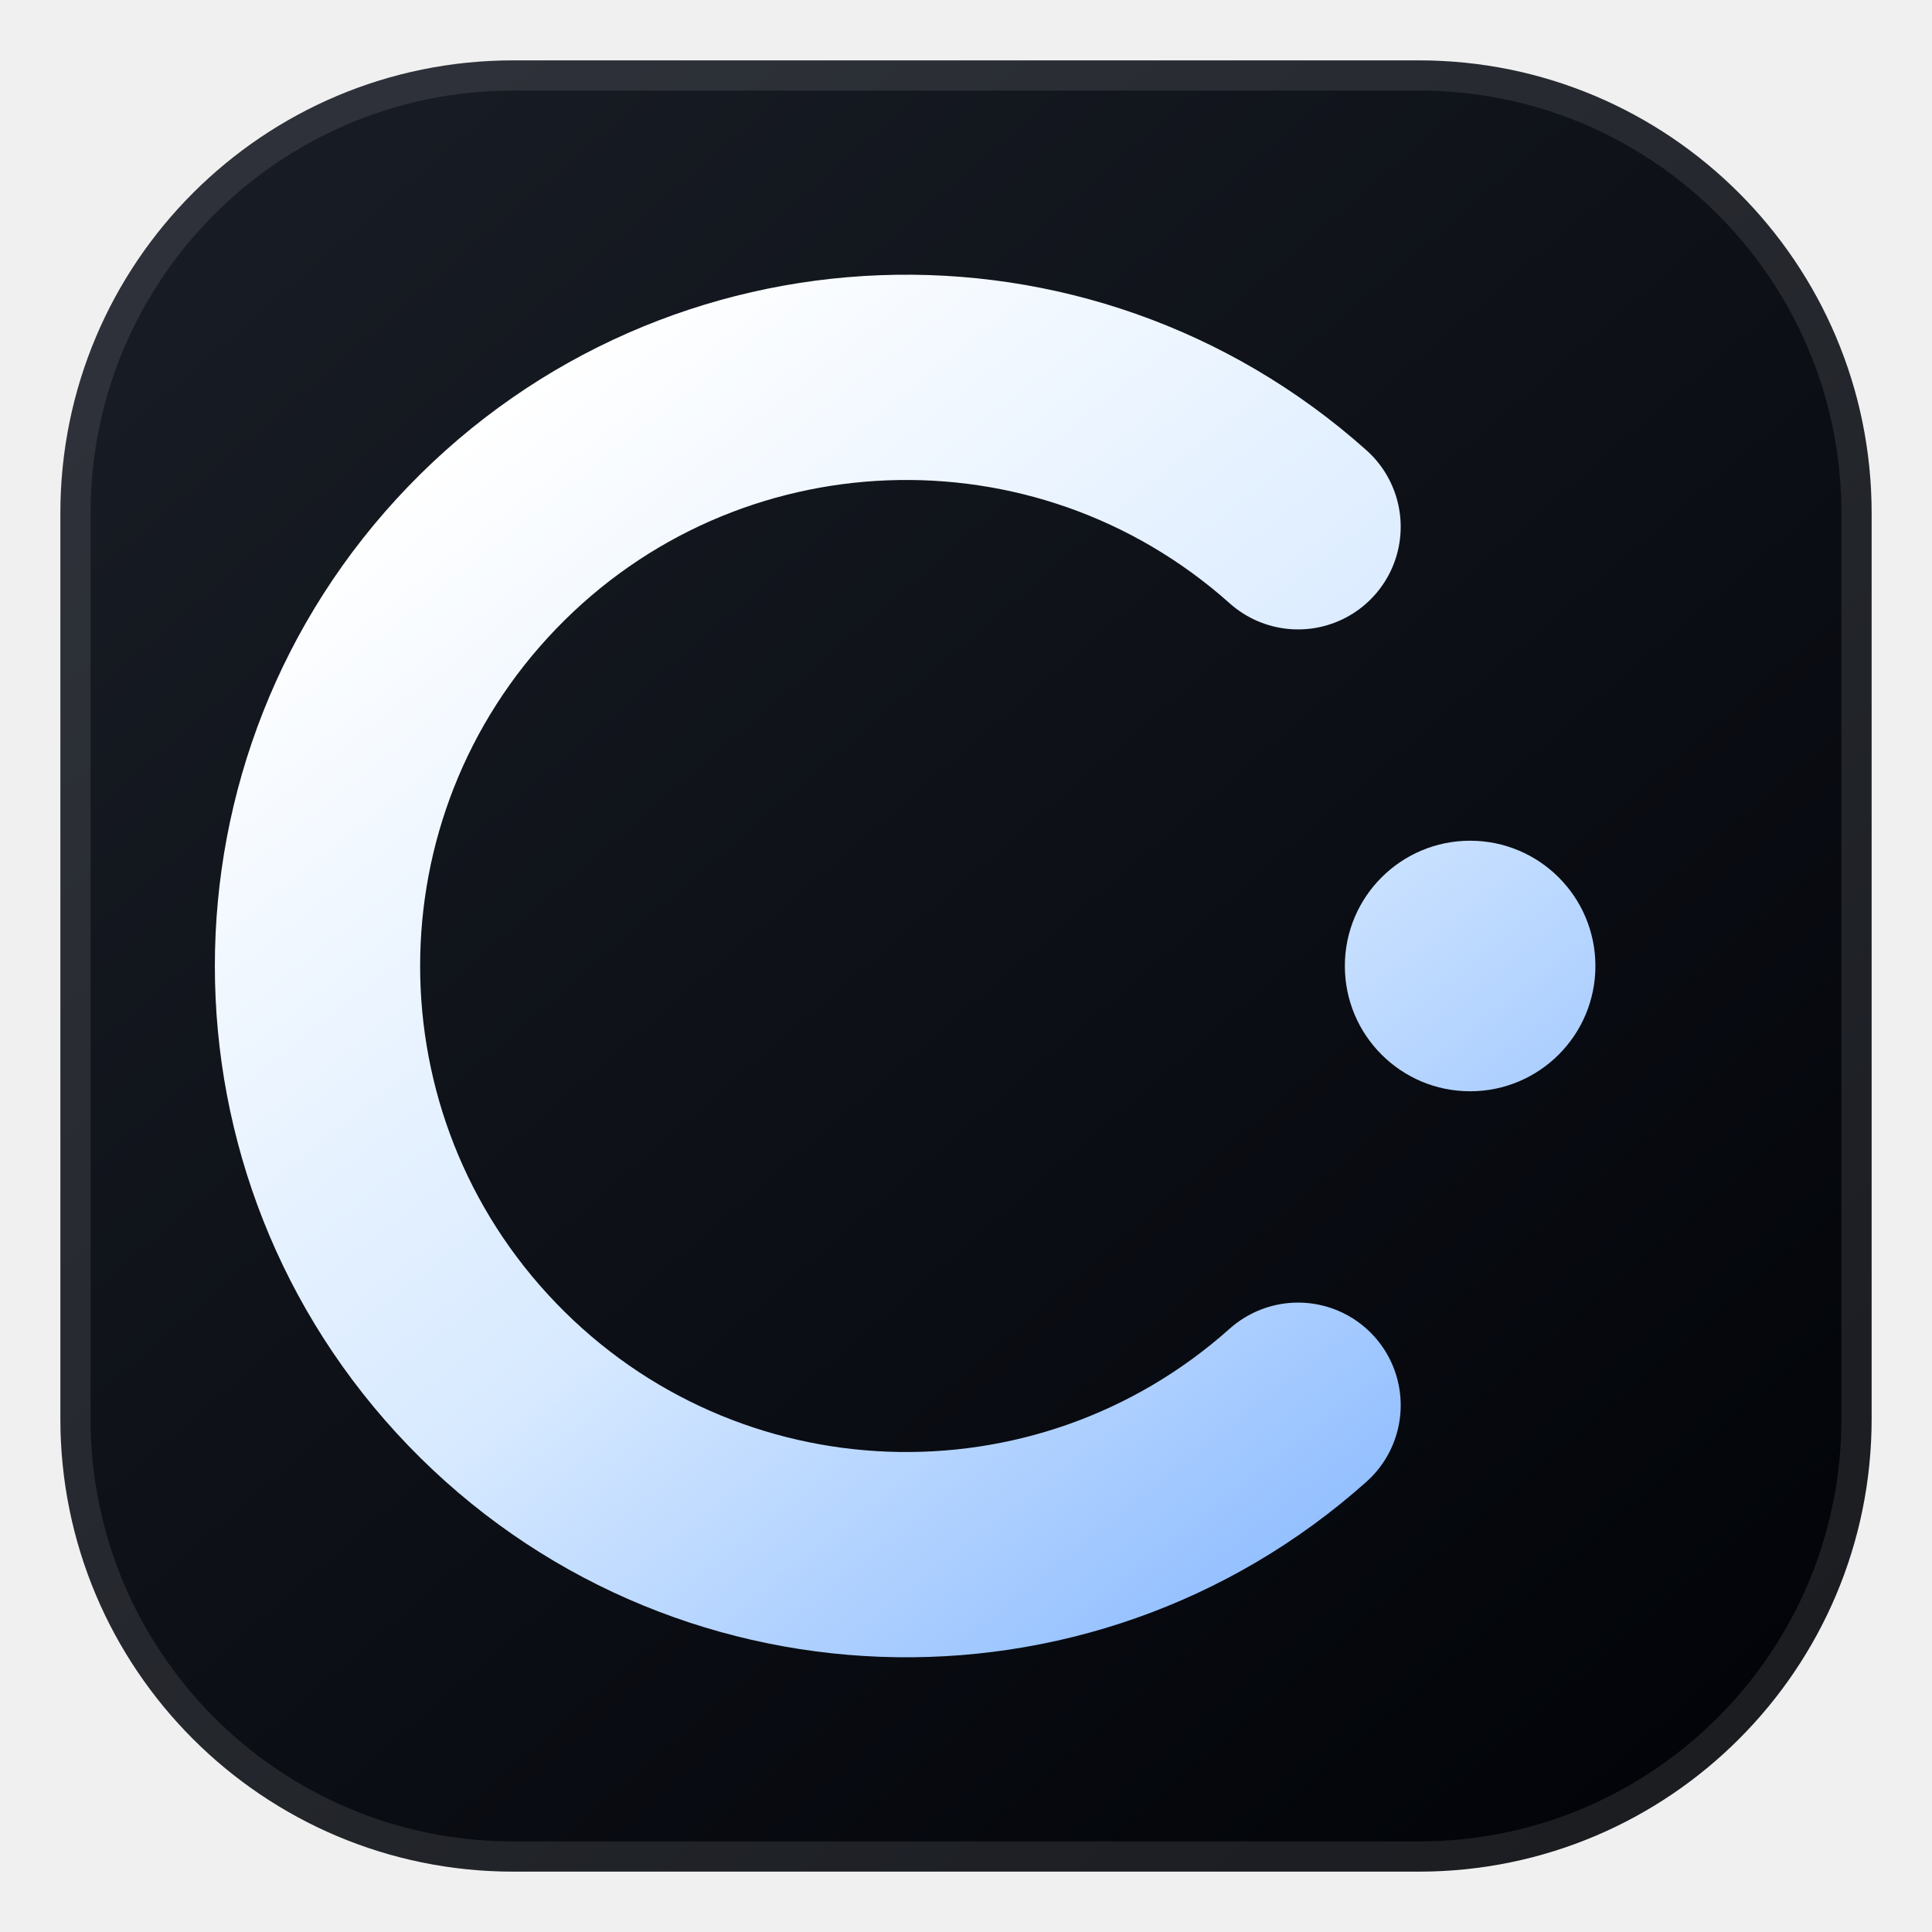
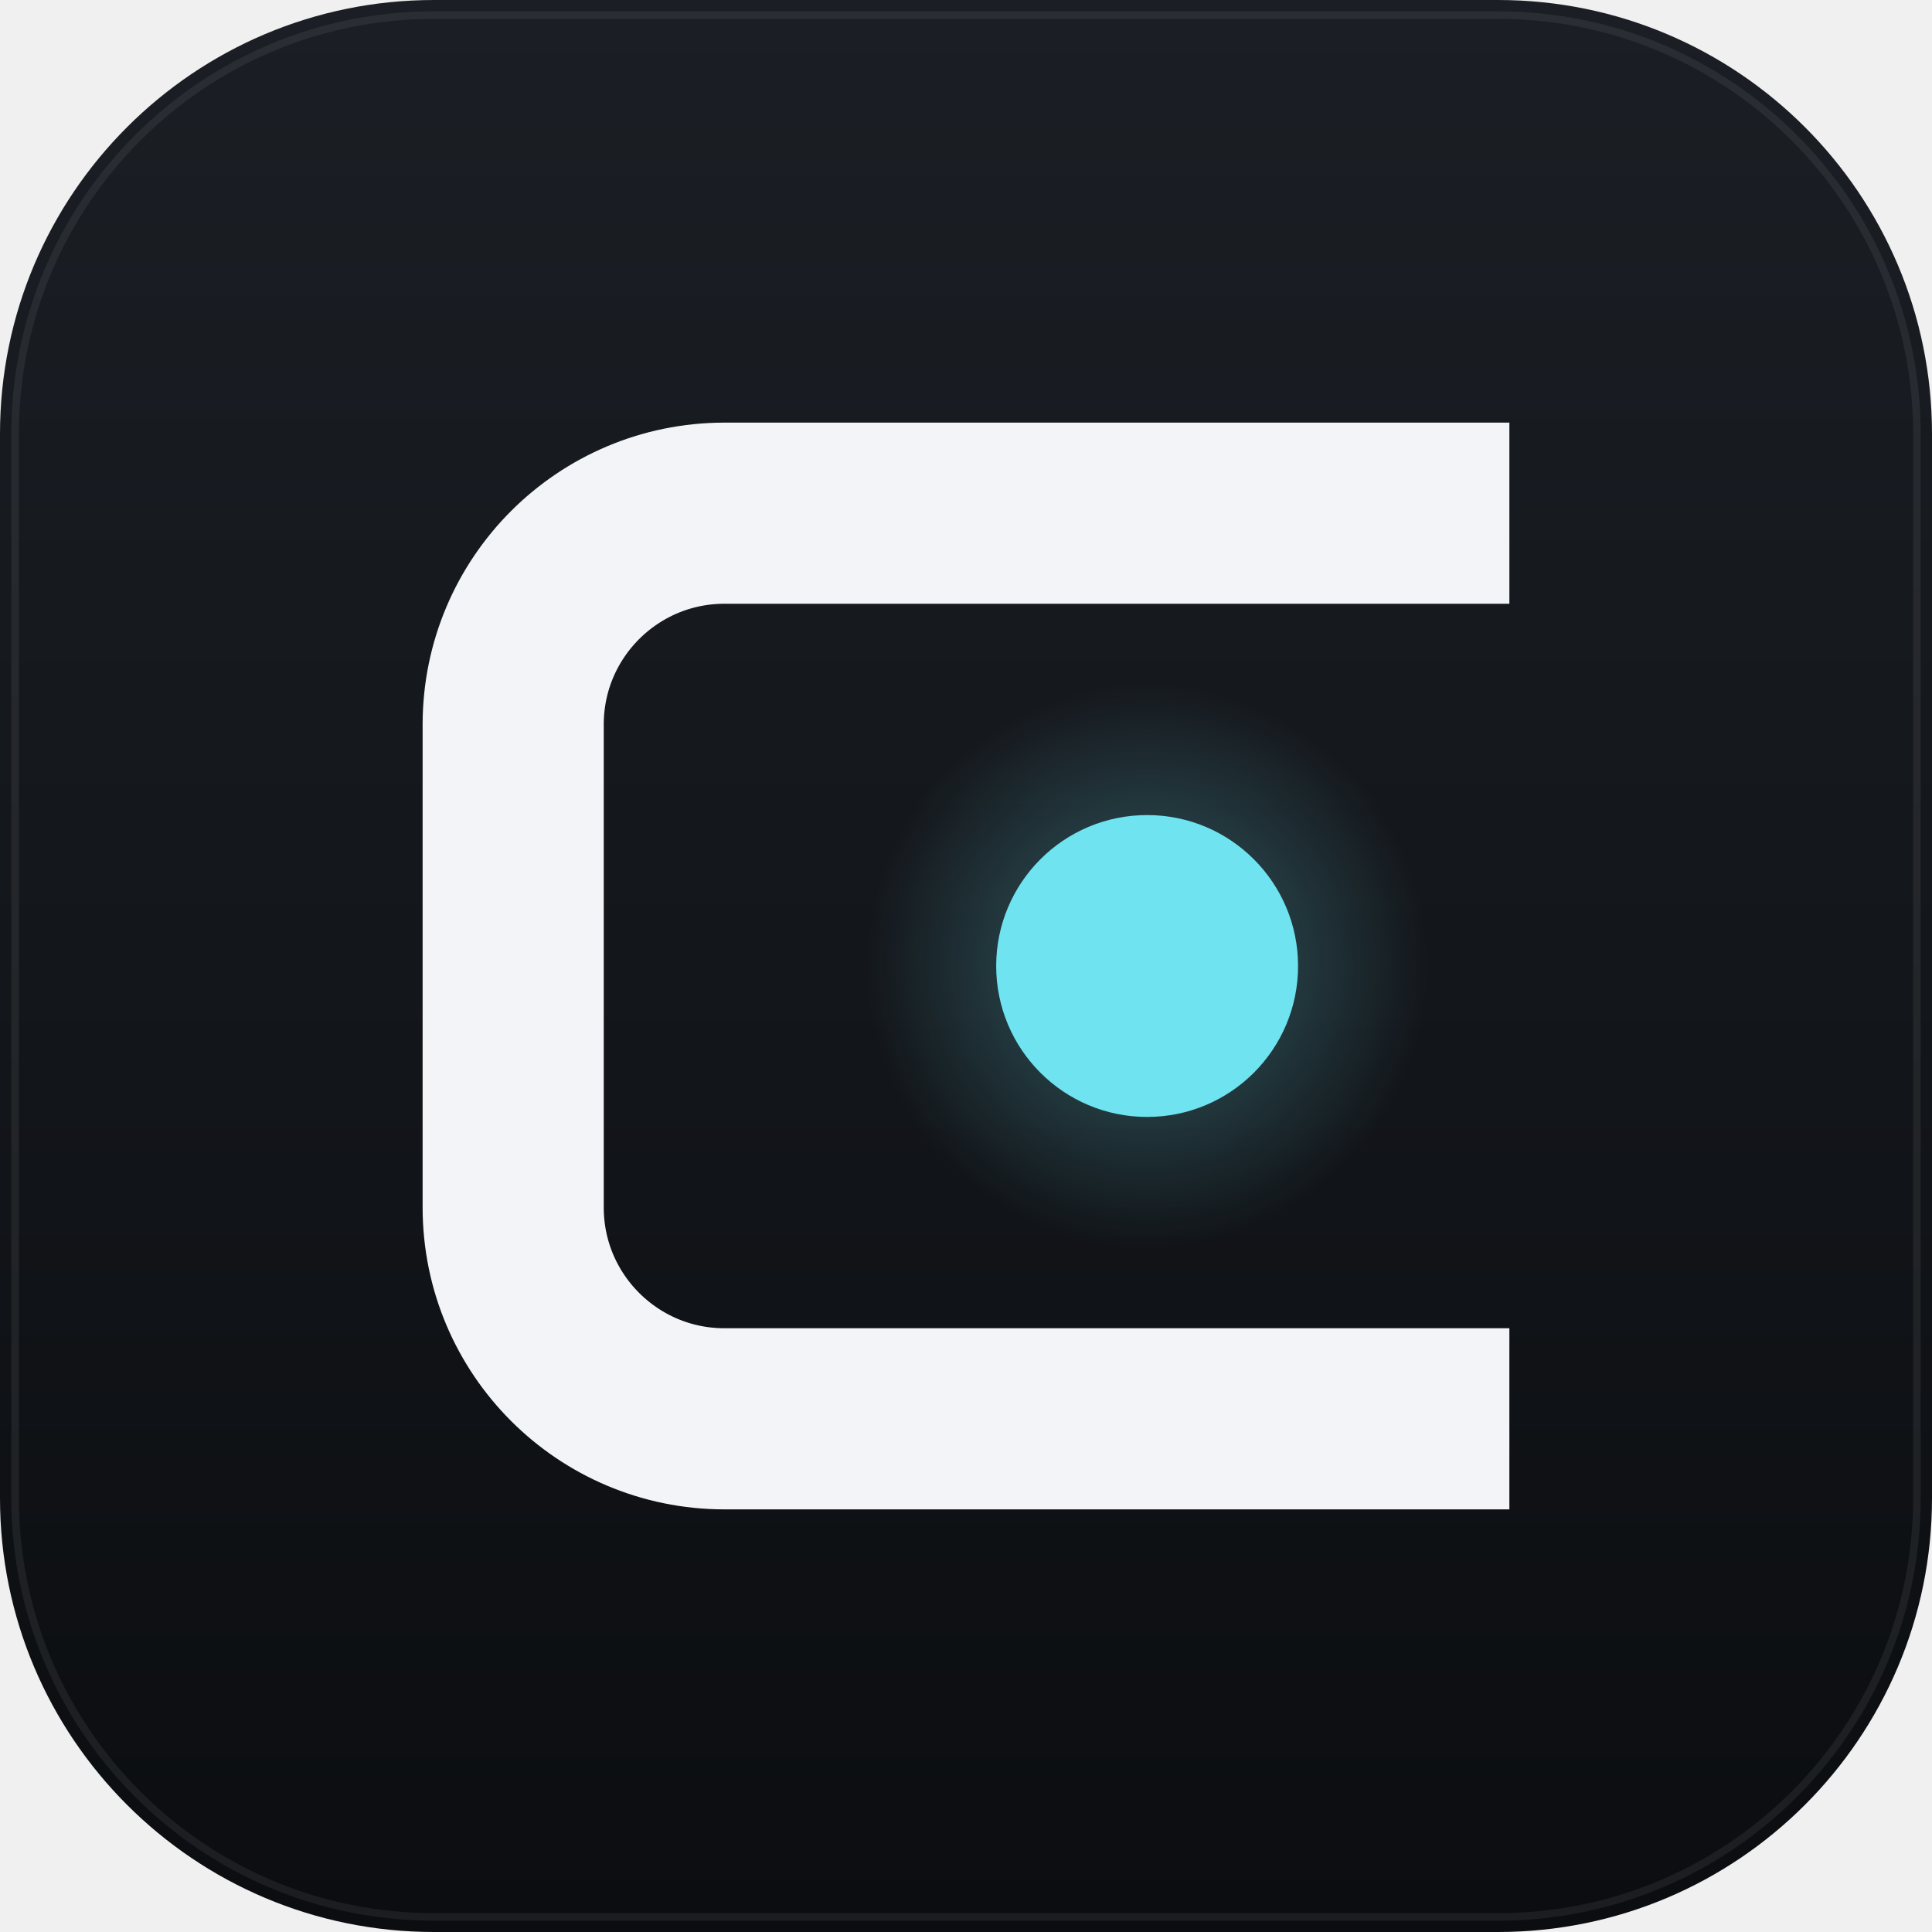
- <svg xmlns="http://www.w3.org/2000/svg" viewBox="0 0 64 64" fill="none" role="img" aria-label="Echo">
+ <svg xmlns="http://www.w3.org/2000/svg" viewBox="0 0 1024 1024" role="img" aria-label="ECHO">
  <defs>
-     <linearGradient id="echo-app-bg" x1="10" y1="7" x2="55" y2="59" gradientUnits="userSpaceOnUse">
-       <stop stop-color="#171B23" />
-       <stop offset="1" stop-color="#020409" />
+     <linearGradient id="g" x1="0" y1="0" x2="0" y2="1">
+       <stop offset="0" stop-color="#1B1F25" />
+       <stop offset="1" stop-color="#0B0D10" />
    </linearGradient>
-     <linearGradient id="echo-app-mark" x1="17" y1="13" x2="48" y2="52" gradientUnits="userSpaceOnUse">
-       <stop stop-color="#FFFFFF" />
-       <stop offset=".52" stop-color="#D8EAFF" />
-       <stop offset="1" stop-color="#87B8FF" />
-     </linearGradient>
+     <radialGradient id="glow" cx="608" cy="512" r="150" gradientUnits="userSpaceOnUse">
+       <stop offset="0" stop-color="#6FE3F0" stop-opacity=".35" />
+       <stop offset="1" stop-color="#6FE3F0" stop-opacity="0" />
+     </radialGradient>
  </defs>
-   <rect x="2" y="2" width="60" height="60" rx="15" fill="url(#echo-app-bg)" />
-   <rect x="2.5" y="2.5" width="59" height="59" rx="14.5" stroke="#FFFFFF" stroke-opacity=".1" />
-   <path d="M43 17.45A19.5 19.5 0 1 0 43 46.55" stroke="url(#echo-app-mark)" stroke-width="6.8" stroke-linecap="round" />
-   <circle cx="48.7" cy="32" r="4.15" fill="url(#echo-app-mark)" />
+   <rect width="1024" height="1024" rx="230" fill="url(#g)" />
+   <rect x="8" y="8" width="1008" height="1008" rx="222" fill="none" stroke="#FFFFFF" stroke-opacity=".07" stroke-width="4" />
+   <circle cx="608" cy="512" r="150" fill="url(#glow)" />
+   <g transform="translate(0 0) scale(16)">
+     <path d="M50 17H24a7 7 0 0 0-7 7v16a7 7 0 0 0 7 7h26" fill="none" stroke="#F2F4F7" stroke-width="6" />
+     <circle cx="38" cy="32" r="5" fill="#6FE3F0" />
+   </g>
</svg>
